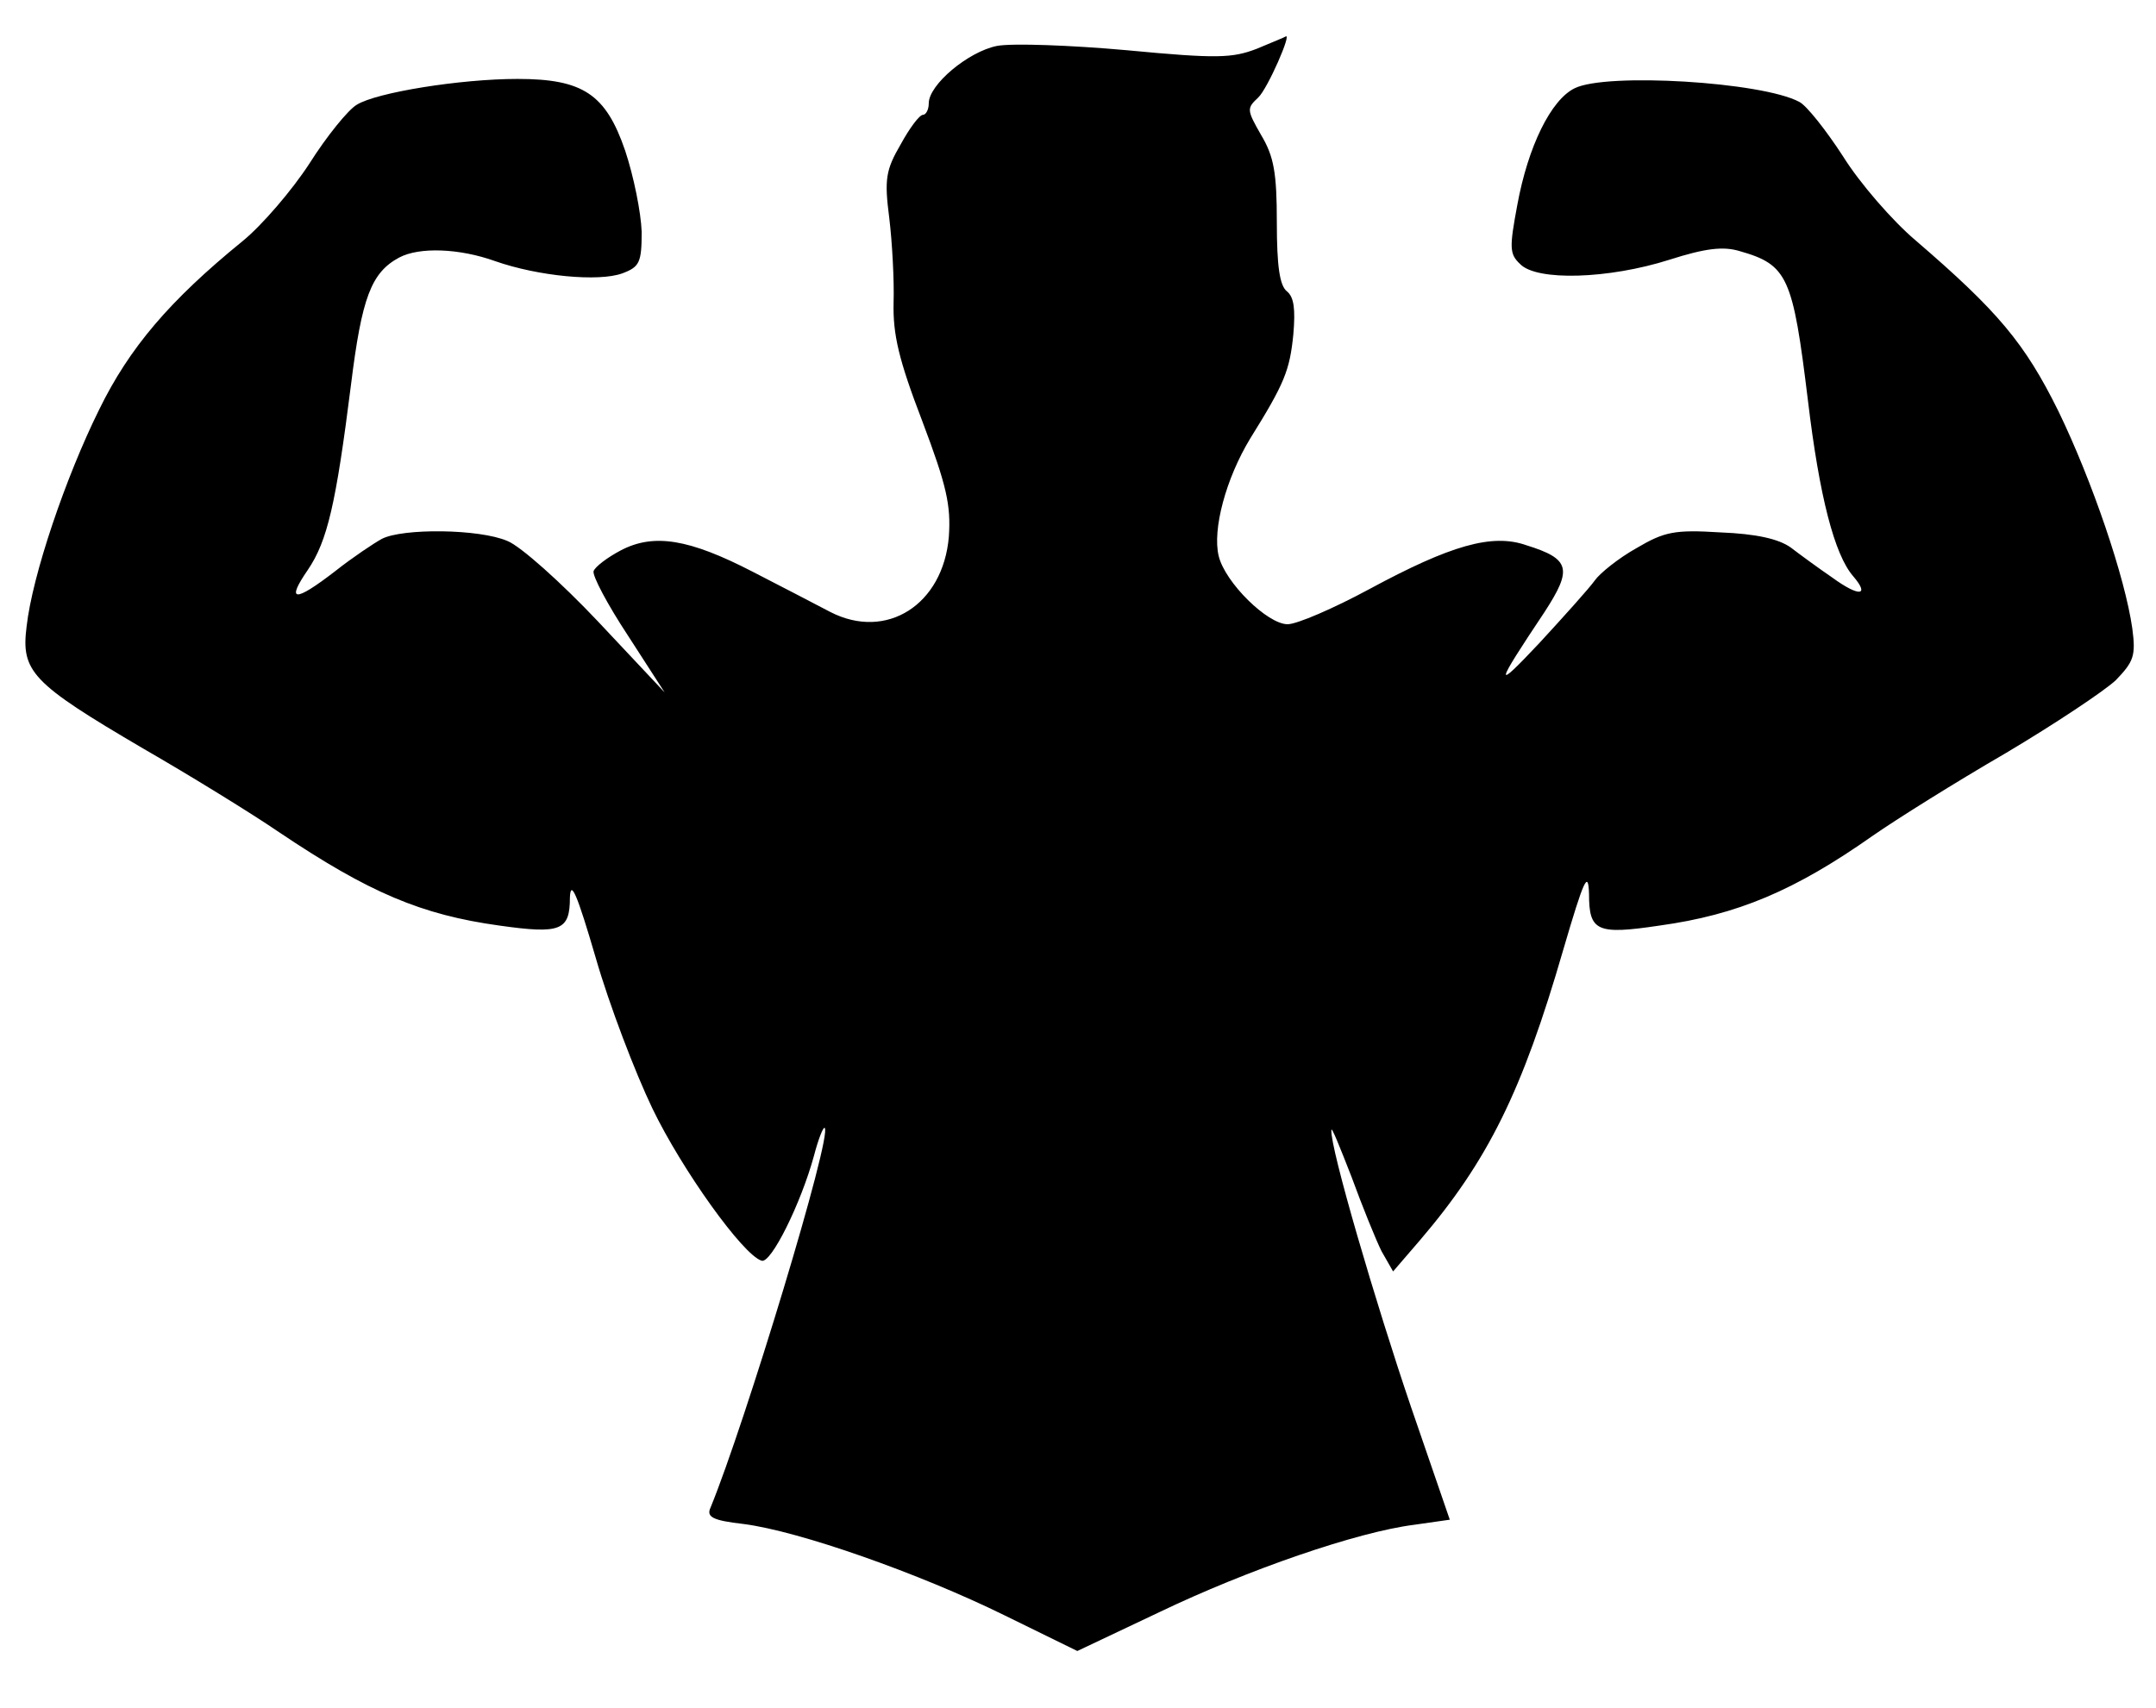
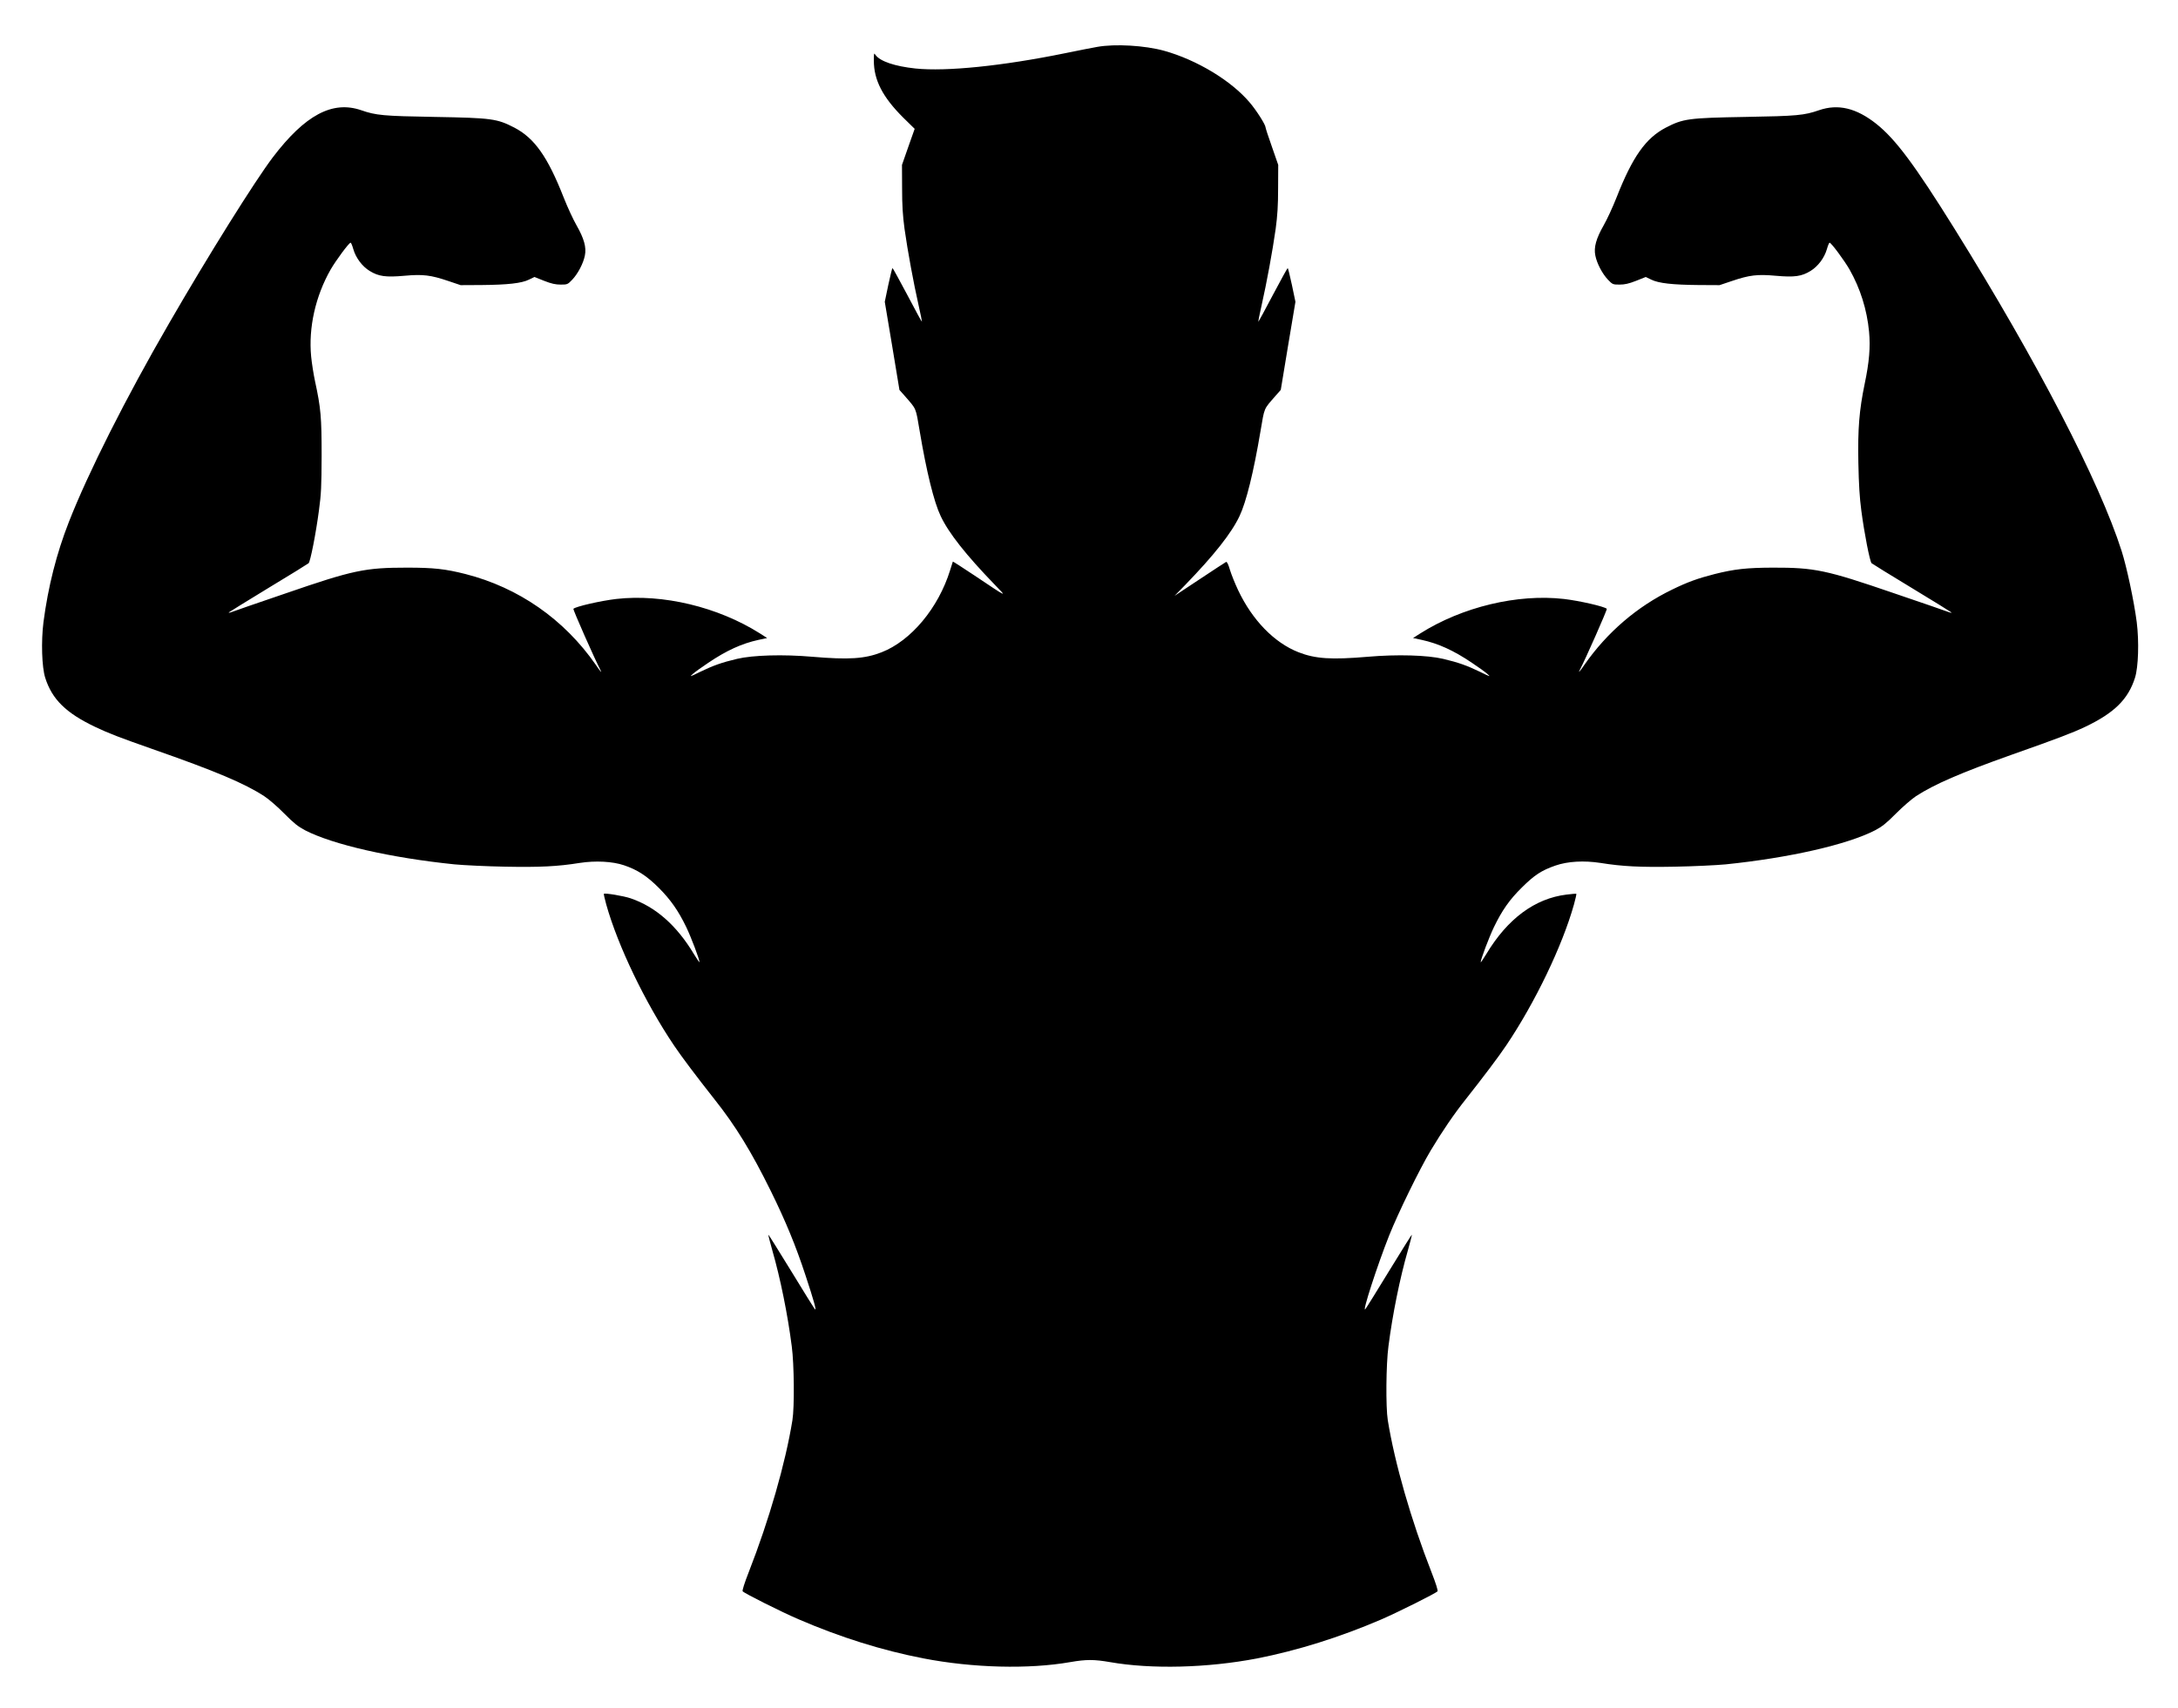
- <svg xmlns="http://www.w3.org/2000/svg" id="body_1" width="284" height="225">
-   <g transform="matrix(0.9453782 0 0 0.9453782 0.386541 -0)">
-     <g transform="matrix(0.1 0 -0 -0.1 0 238)">
-       <path d="M1747 2312C 1713 2299 1692 2298 1566 2310C 1488 2317 1406 2320 1385 2316C 1345 2308 1290 2262 1290 2236C 1290 2227 1286 2220 1282 2220C 1277 2220 1263 2201 1251 2179C 1230 2143 1228 2130 1235 2076C 1239 2043 1242 1990 1241 1958C 1240 1914 1248 1879 1281 1793C 1315 1703 1321 1676 1318 1632C 1310 1537 1231 1487 1153 1527C 1132 1538 1084 1563 1045 1583C 956 1629 907 1637 861 1613C 842 1603 825 1590 823 1584C 821 1578 842 1538 871 1494L871 1494L922 1415L829 1514C 778 1568 721 1619 703 1626C 664 1643 557 1644 528 1629C 517 1623 487 1603 463 1584C 406 1540 394 1541 425 1586C 452 1626 464 1677 485 1844C 500 1965 513 2000 552 2021C 580 2036 636 2034 686 2016C 746 1995 830 1987 863 1999C 887 2008 890 2014 890 2057C 889 2084 879 2134 867 2170C 840 2249 808 2270 717 2270C 637 2270 520 2251 493 2234C 481 2227 451 2190 427 2152C 403 2115 361 2066 334 2044C 232 1961 176 1895 134 1809C 87 1714 41 1578 33 1507C 25 1444 40 1428 195 1337C 261 1299 347 1246 385 1220C 510 1136 583 1105 692 1090C 777 1078 790 1083 790 1129C 791 1155 800 1134 826 1045C 845 979 881 885 905 835C 946 750 1031 631 1057 623C 1070 618 1112 703 1130 769C 1136 792 1143 810 1145 808C 1156 798 1034 396 986 279C 980 266 988 261 1032 256C 1110 246 1277 187 1395 129L1395 129L1497 79L1611 133C 1734 192 1887 245 1967 255L1967 255L2016 262L1962 419C 1913 563 1849 781 1851 805C 1851 811 1863 781 1879 740C 1894 699 1913 652 1921 636L1921 636L1937 608L1974 651C 2069 762 2117 859 2174 1056C 2203 1155 2209 1168 2210 1134C 2210 1082 2221 1077 2308 1090C 2417 1105 2497 1139 2605 1215C 2638 1238 2721 1290 2790 1330C 2859 1371 2928 1417 2944 1432C 2969 1458 2972 1466 2967 1504C 2957 1575 2911 1710 2864 1807C 2817 1902 2780 1946 2665 2045C 2633 2072 2587 2125 2564 2162C 2540 2199 2513 2233 2503 2238C 2451 2266 2234 2279 2190 2257C 2157 2241 2125 2176 2110 2094C 2099 2035 2099 2026 2114 2012C 2137 1988 2237 1991 2322 2018C 2372 2034 2397 2037 2420 2030C 2487 2011 2494 1994 2515 1822C 2531 1688 2552 1607 2578 1577C 2602 1549 2586 1548 2549 1575C 2530 1588 2504 1607 2491 1617C 2474 1629 2443 1636 2393 1638C 2329 1642 2315 1639 2276 1616C 2251 1602 2225 1581 2218 1571C 2211 1561 2176 1522 2141 1484C 2077 1416 2078 1422 2148 1527C 2187 1587 2184 1601 2123 1620C 2075 1637 2017 1620 1904 1559C 1854 1532 1803 1510 1790 1510C 1762 1510 1703 1568 1694 1605C 1685 1642 1704 1713 1738 1769C 1786 1846 1793 1864 1798 1914C 1801 1949 1799 1966 1789 1974C 1779 1982 1775 2009 1775 2070C 1775 2139 1771 2162 1753 2192C 1733 2227 1733 2229 1749 2244C 1762 2256 1797 2336 1787 2329C 1786 2328 1768 2321 1747 2312z" stroke="none" fill="#000000" fill-rule="nonzero" />
-     </g>
+ <svg xmlns="http://www.w3.org/2000/svg" version="1.0" width="1974pt" height="1548pt" viewBox="0 0 1974 1548" preserveAspectRatio="xMidYMid meet">
+   <g transform="translate(0,1548) scale(0.1,-0.1)" fill="#000000" stroke="none">
+     <path d="M9945 15055 c-38 -6 -171 -33 -295 -58 -564 -115 -1073 -167 -1353 -138 -187 20 -321 65 -362 123 -14 21 -15 18 -15 -52 0 -176 80 -331 267 -517 l103 -101 -58 -164 -57 -163 1 -210 c0 -159 6 -248 22 -369 28 -200 83 -497 127 -691 19 -82 32 -151 31 -152 -2 -2 -61 107 -132 242 -71 134 -132 245 -135 245 -3 0 -20 -69 -38 -153 l-32 -153 67 -400 66 -399 47 -53 c110 -127 99 -100 137 -323 62 -369 129 -640 189 -766 72 -154 229 -353 494 -627 111 -114 116 -116 -184 85 -108 72 -197 129 -199 128 -1 -2 -12 -38 -25 -79 -106 -342 -354 -639 -620 -743 -153 -60 -298 -69 -628 -41 -266 23 -539 15 -683 -19 -139 -33 -215 -60 -335 -118 -93 -46 -98 -47 -65 -18 19 17 82 62 139 100 167 113 305 175 455 208 l79 17 -66 42 c-380 240 -881 360 -1302 312 -143 -17 -365 -68 -388 -89 -6 -6 194 -458 244 -553 20 -37 0 -16 -41 45 -287 413 -700 700 -1181 823 -182 46 -288 58 -529 58 -381 0 -488 -22 -1100 -233 -256 -87 -478 -164 -495 -171 -16 -6 -25 -7 -20 -1 6 5 168 105 360 222 193 116 355 217 362 223 16 15 66 268 94 481 20 147 23 214 24 495 0 347 -7 431 -60 675 -13 61 -29 162 -35 223 -25 262 39 547 177 789 48 83 166 243 181 243 4 0 15 -26 24 -58 23 -80 81 -157 148 -198 81 -50 146 -59 315 -44 168 15 238 7 400 -48 l110 -37 190 1 c235 2 363 16 429 49 l50 24 88 -35 c66 -26 103 -34 149 -34 61 0 64 1 106 45 51 54 100 147 114 219 15 73 -7 153 -76 274 -30 52 -82 165 -116 251 -145 370 -265 539 -447 634 -157 81 -204 88 -722 97 -467 8 -532 14 -667 61 -260 89 -508 -43 -801 -428 -162 -214 -584 -888 -939 -1503 -393 -678 -735 -1358 -908 -1800 -113 -288 -189 -589 -231 -910 -22 -175 -15 -408 16 -505 62 -195 188 -319 453 -445 124 -59 221 -96 517 -200 575 -201 837 -312 1015 -428 39 -25 120 -95 180 -156 88 -89 126 -119 190 -153 252 -130 778 -250 1355 -309 85 -8 292 -18 460 -21 313 -6 475 2 674 34 143 22 297 14 401 -21 122 -41 208 -97 316 -205 107 -107 177 -207 249 -356 44 -92 120 -292 120 -318 0 -5 -23 28 -51 74 -156 260 -347 428 -573 505 -64 22 -233 50 -243 41 -2 -3 8 -47 22 -98 105 -374 353 -890 614 -1277 66 -99 209 -288 366 -487 191 -240 336 -477 510 -830 136 -276 228 -500 315 -765 77 -232 103 -328 86 -309 -7 8 -105 164 -216 347 -112 183 -205 331 -206 329 -2 -2 14 -66 36 -143 72 -250 139 -579 176 -869 22 -163 25 -553 6 -670 -63 -390 -212 -907 -395 -1375 -40 -102 -61 -169 -56 -176 14 -18 351 -187 505 -253 382 -165 760 -283 1132 -355 449 -87 956 -100 1332 -34 145 25 215 25 360 0 376 -66 882 -53 1332 33 367 72 750 192 1123 352 161 70 499 239 514 257 5 7 -16 74 -56 176 -183 468 -332 985 -395 1375 -19 117 -16 507 6 670 37 290 104 619 176 869 22 77 38 141 36 143 -1 2 -94 -146 -206 -329 -111 -183 -209 -339 -216 -347 -31 -34 108 395 217 670 84 209 274 598 376 769 105 175 212 332 318 465 157 199 300 388 366 487 261 387 509 903 614 1277 14 51 24 95 22 98 -3 2 -43 -1 -89 -7 -287 -35 -535 -219 -727 -539 -28 -46 -51 -79 -51 -74 0 26 76 226 120 318 74 153 142 250 254 360 114 113 177 154 303 198 112 39 259 47 409 24 199 -32 361 -40 674 -34 168 3 375 13 460 21 577 59 1103 179 1355 309 64 34 102 64 190 153 61 61 142 131 180 156 166 108 406 212 865 375 420 148 555 200 667 253 265 126 391 250 453 445 31 97 38 330 16 505 -25 193 -91 501 -137 645 -201 630 -766 1719 -1515 2922 -362 581 -533 810 -708 950 -182 144 -346 183 -519 124 -135 -47 -200 -53 -667 -61 -518 -9 -565 -16 -722 -97 -182 -95 -302 -264 -447 -634 -34 -86 -86 -199 -116 -251 -69 -121 -91 -201 -76 -274 14 -72 63 -165 114 -219 42 -44 45 -45 106 -45 46 0 83 8 149 34 l88 35 50 -24 c66 -33 194 -47 429 -49 l190 -1 110 37 c162 55 232 63 400 48 169 -15 234 -6 315 44 67 41 125 118 148 198 9 32 20 58 24 58 15 0 133 -160 181 -243 98 -173 158 -364 177 -564 13 -140 2 -274 -40 -474 -49 -238 -63 -405 -57 -714 4 -196 11 -315 27 -435 27 -206 77 -461 93 -476 7 -6 170 -107 362 -223 193 -117 355 -217 360 -222 6 -6 -3 -5 -20 1 -16 7 -244 85 -505 174 -609 209 -713 231 -1095 230 -235 -1 -344 -13 -524 -58 -153 -39 -247 -73 -386 -141 -318 -154 -590 -388 -795 -682 -41 -61 -61 -82 -41 -45 50 95 250 547 244 553 -23 21 -245 72 -388 89 -421 48 -922 -72 -1302 -312 l-66 -42 79 -17 c150 -33 288 -95 455 -208 57 -38 120 -83 139 -100 33 -29 28 -28 -65 18 -120 58 -196 85 -335 118 -144 34 -417 42 -683 19 -330 -28 -475 -19 -628 41 -220 86 -419 291 -548 564 -27 57 -60 139 -73 181 -14 49 -27 76 -35 74 -6 -3 -114 -73 -240 -157 l-228 -151 96 98 c265 274 422 473 494 627 60 126 127 397 189 766 38 223 27 196 137 323 l47 53 66 399 67 400 -32 153 c-18 84 -35 153 -38 153 -3 0 -64 -111 -135 -245 -71 -135 -130 -244 -132 -242 -1 1 12 70 31 152 44 194 99 491 127 691 16 121 22 210 22 369 l1 210 -57 164 c-32 90 -58 170 -58 177 0 23 -82 153 -142 223 -167 199 -480 388 -778 471 -175 48 -443 64 -605 35z" />
  </g>
</svg>
